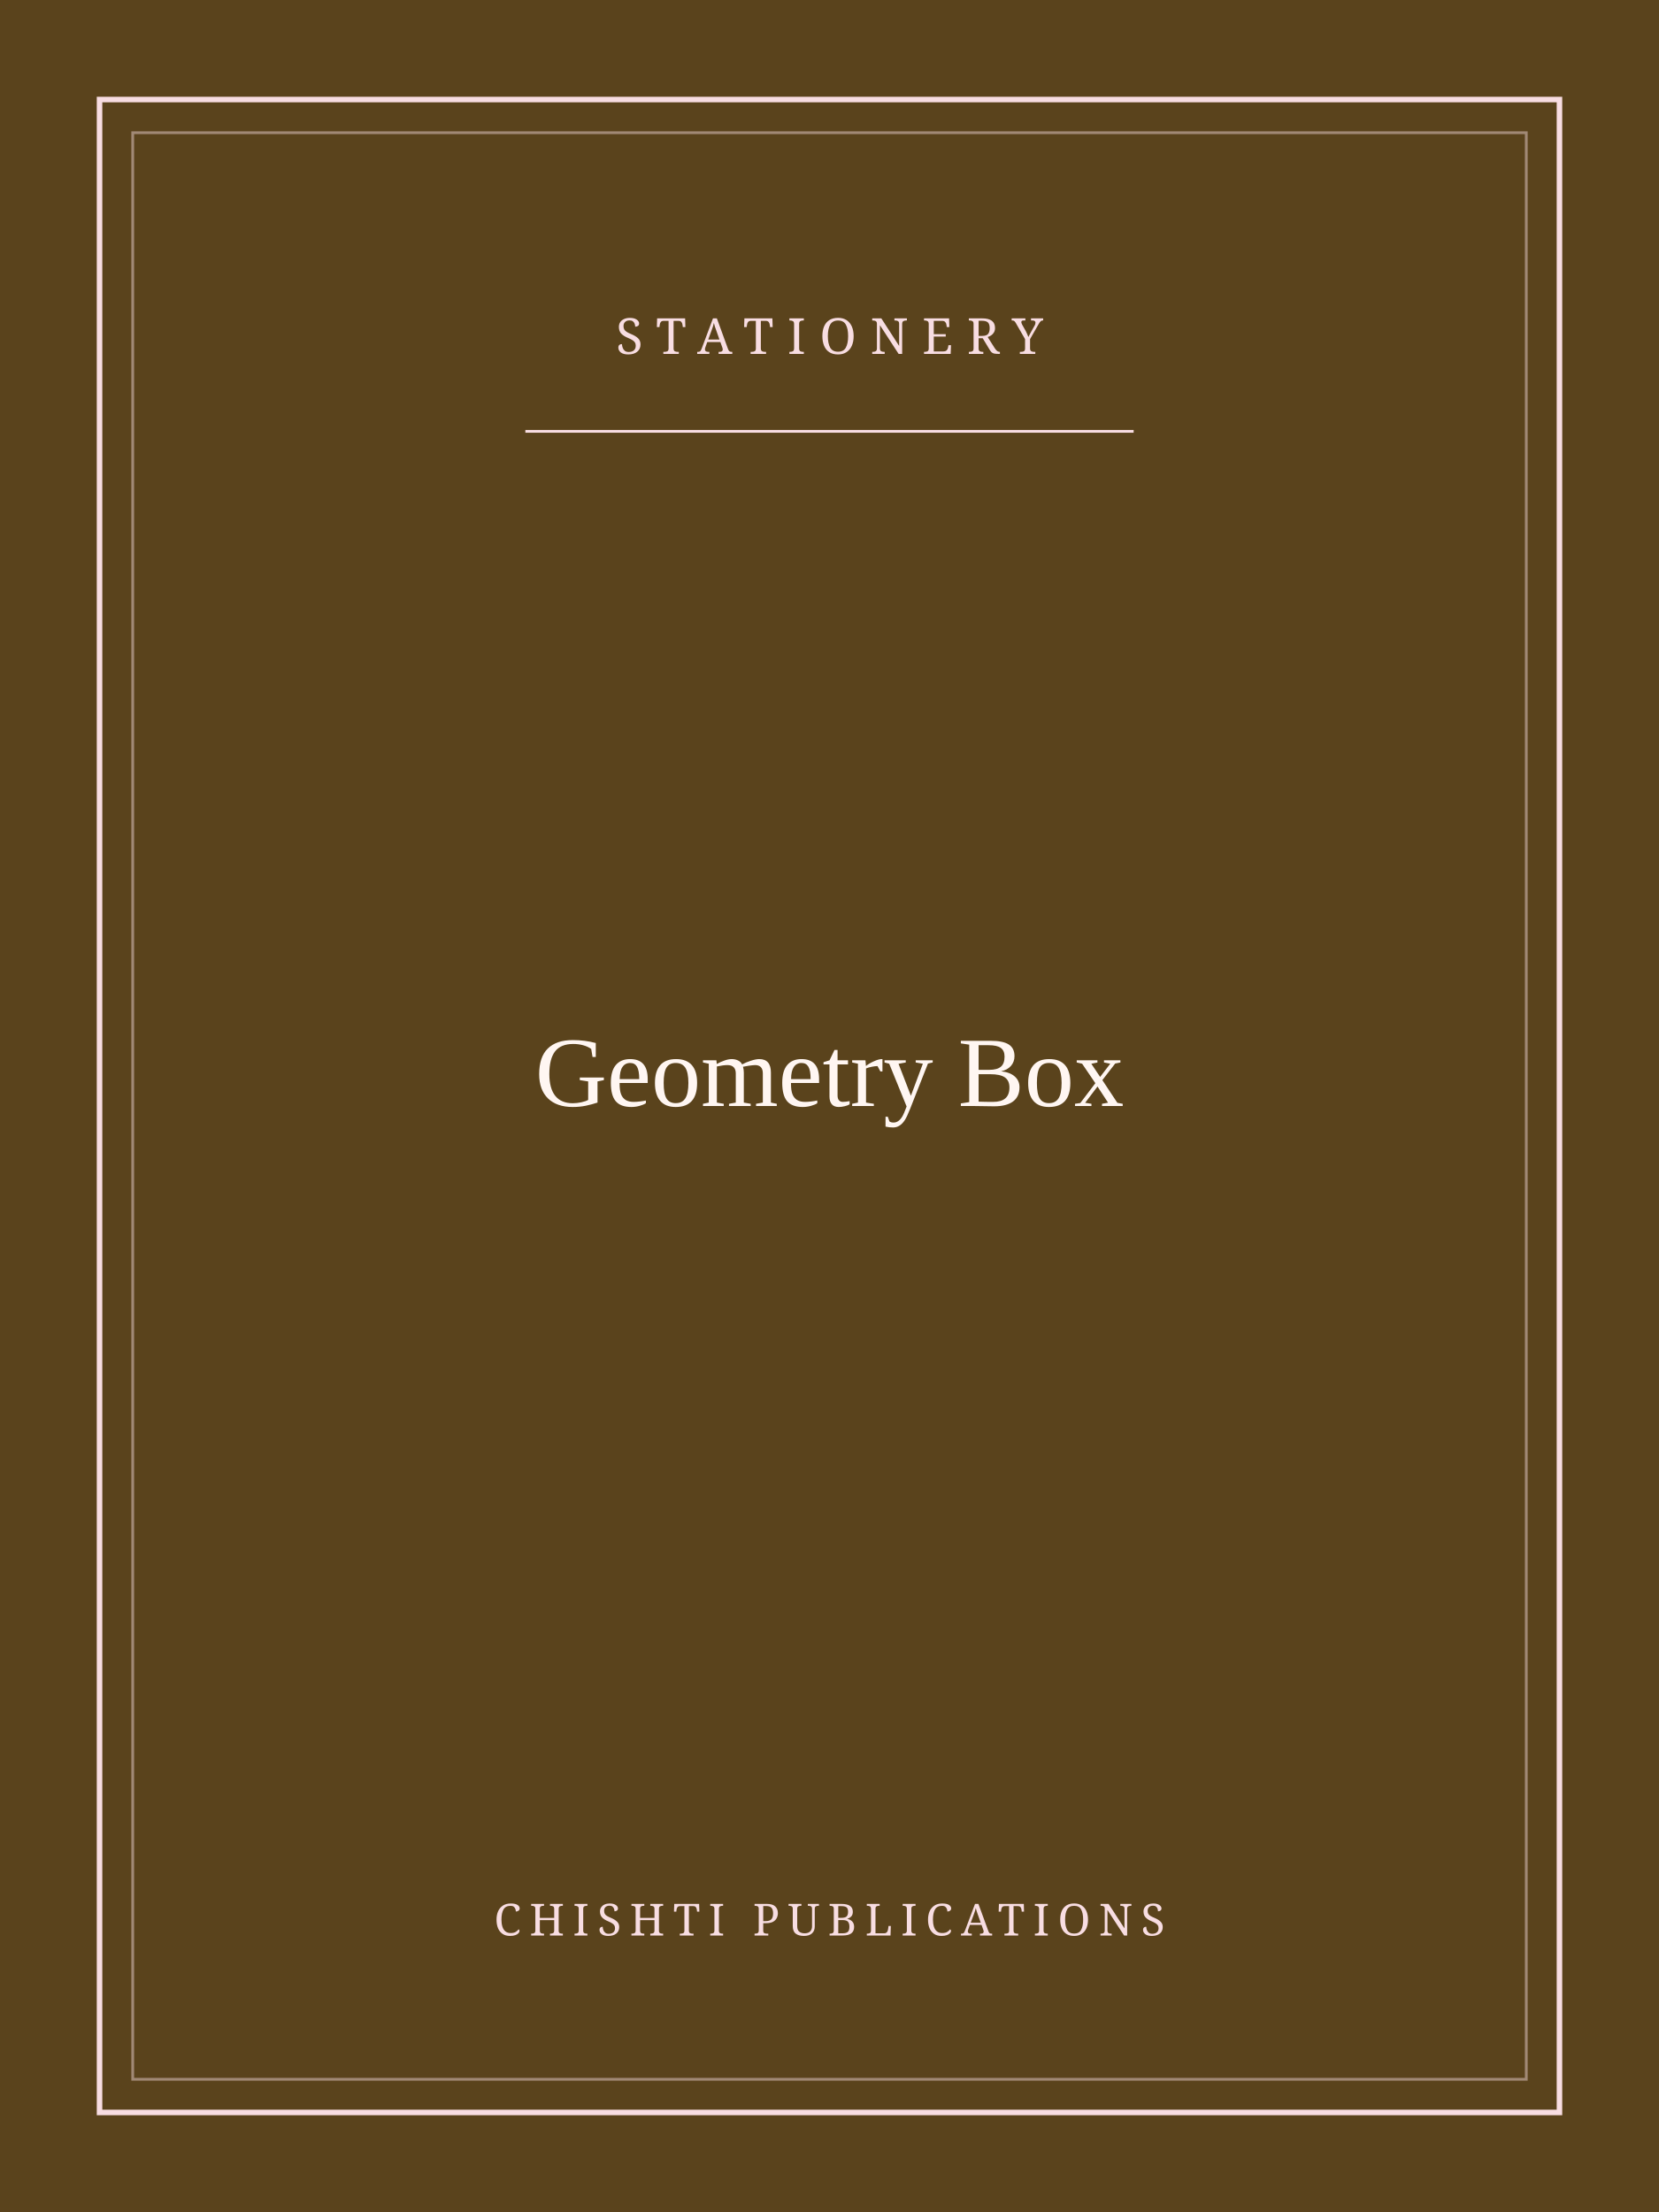
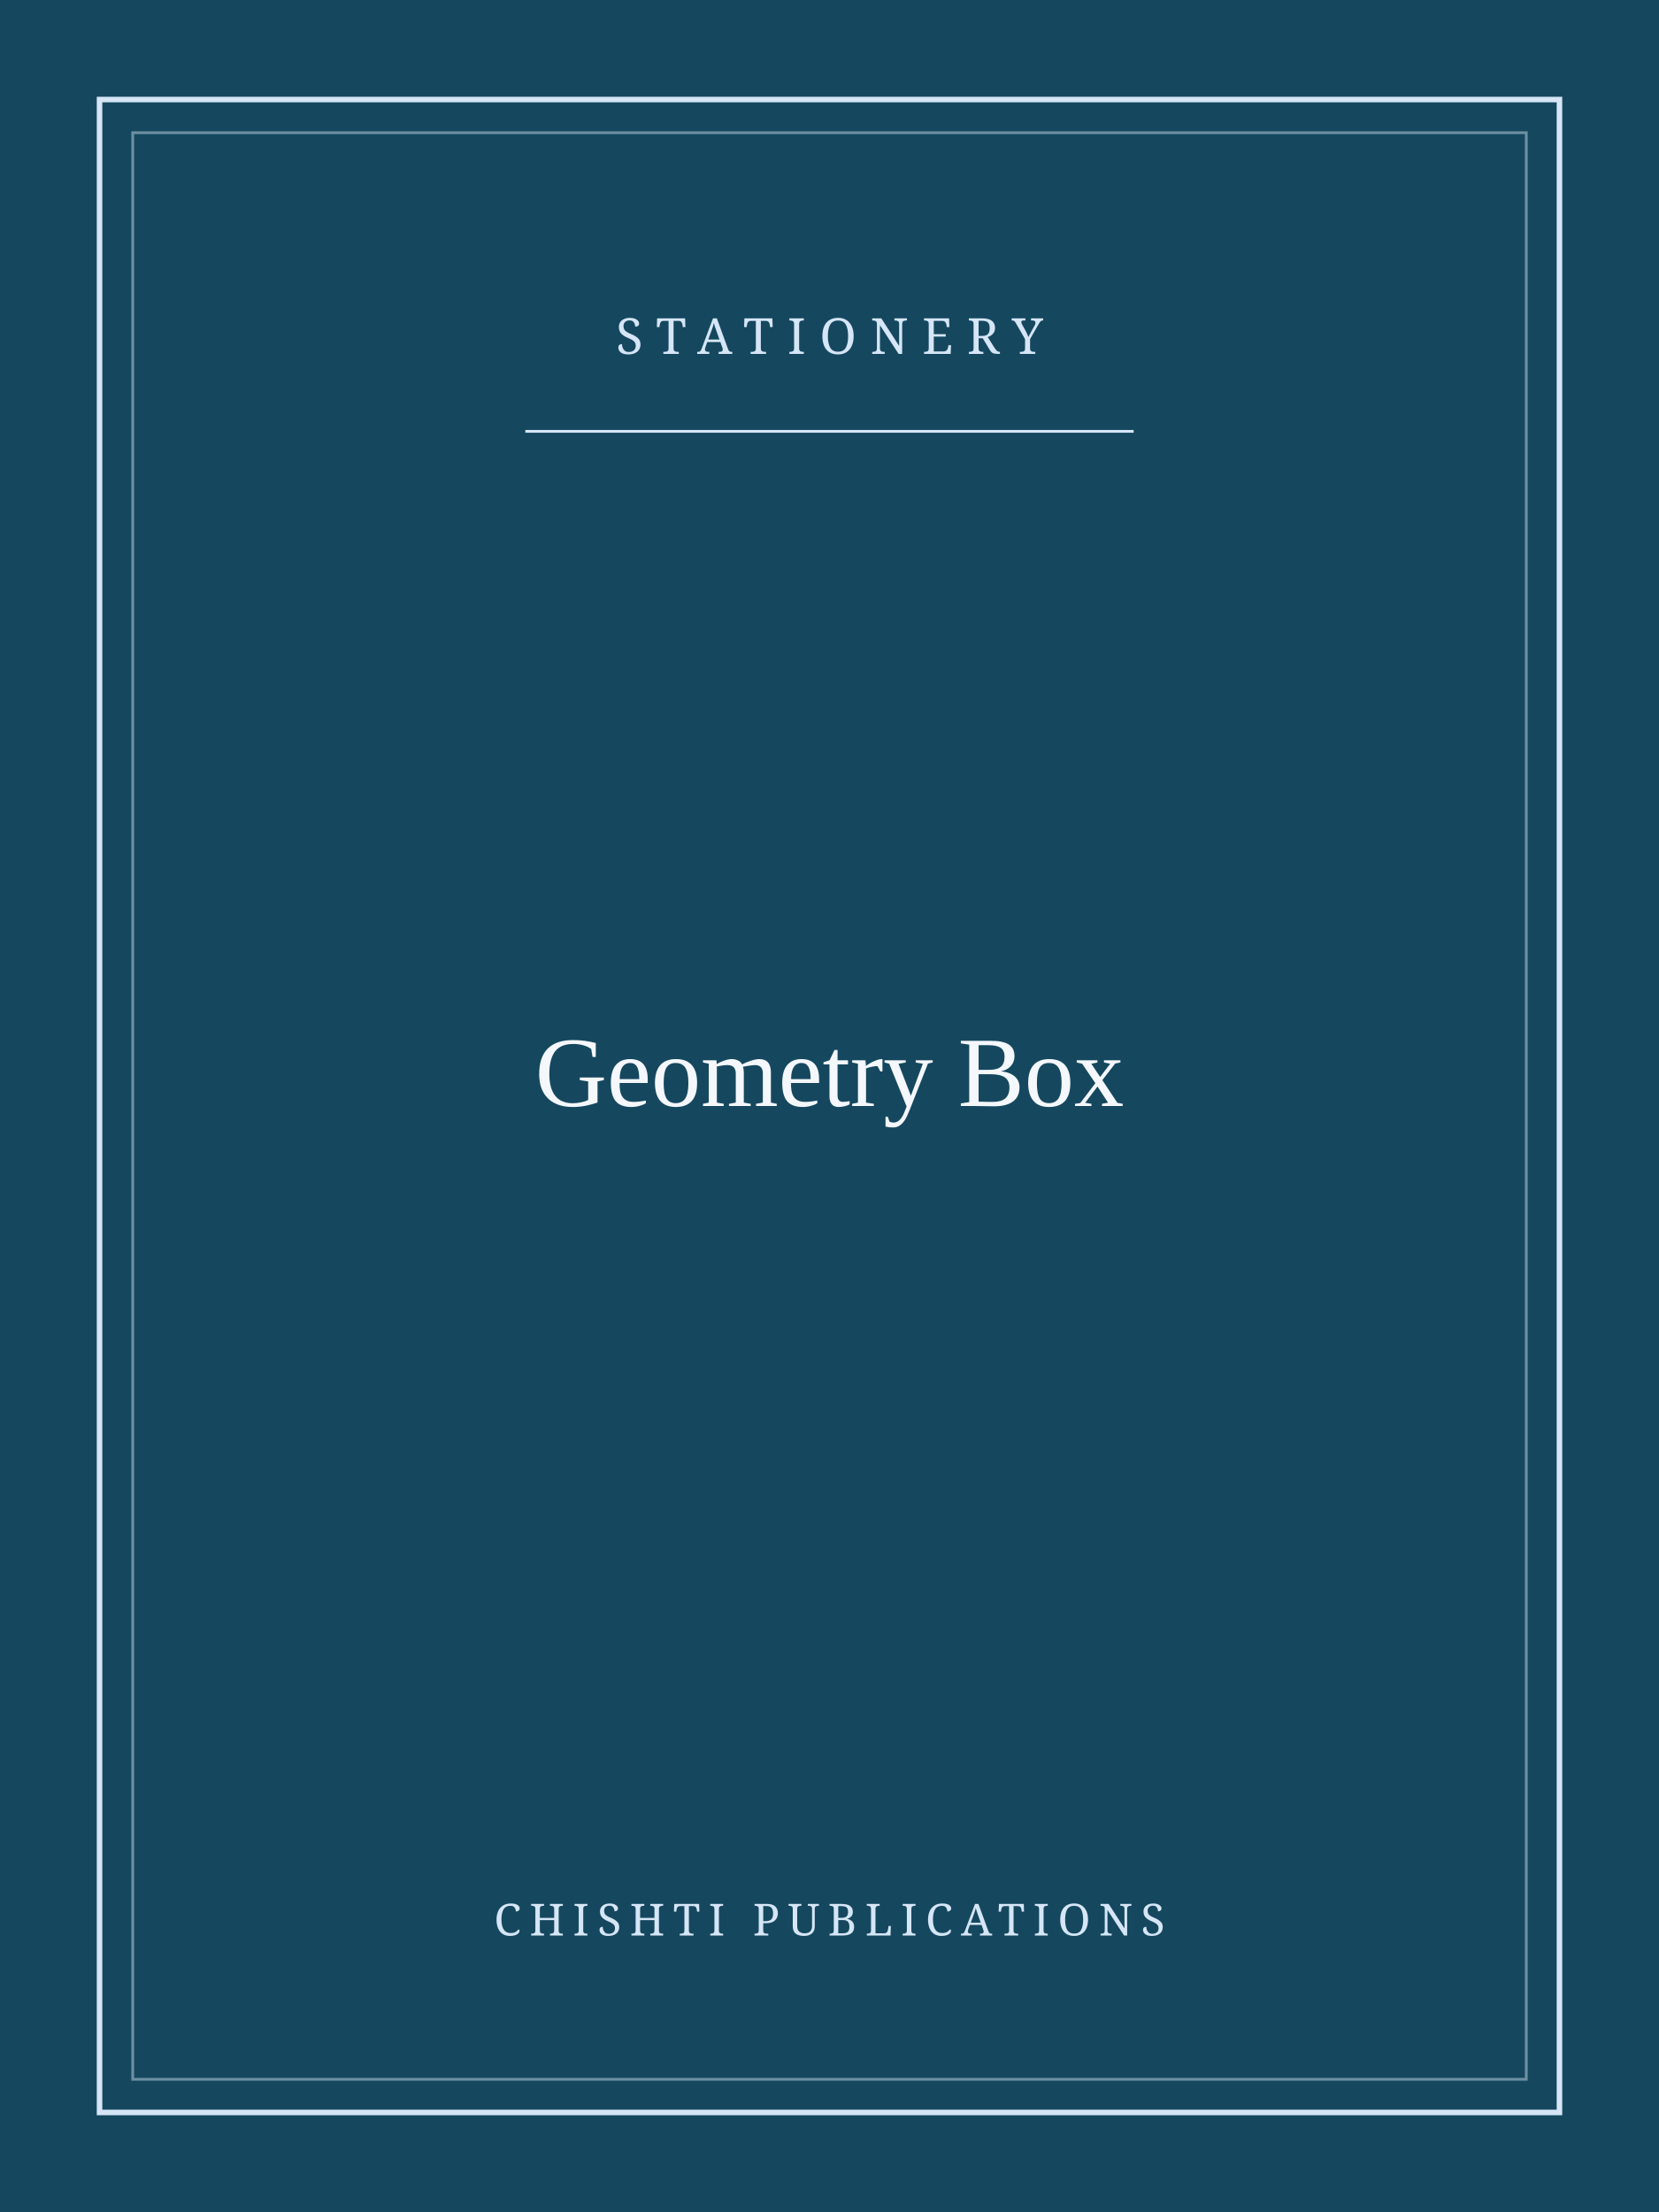
<svg xmlns="http://www.w3.org/2000/svg" viewBox="0 0 600 800" role="img" aria-label="Geometry Box">
-   <rect width="600" height="800" fill="#5A431C" />
-   <rect x="36" y="36" width="528" height="728" fill="none" stroke="#F8DDE2" stroke-width="2" />
-   <rect x="48" y="48" width="504" height="704" fill="none" stroke="#F8DDE2" stroke-width="1" opacity="0.45" />
-   <text x="300" y="128" text-anchor="middle" fill="#F8DDE2" font-family="Georgia, serif" font-size="18" letter-spacing="5">STATIONERY</text>
-   <line x1="190" y1="156" x2="410" y2="156" stroke="#F8DDE2" stroke-width="1" />
-   <text x="300" y="400" text-anchor="middle" fill="#FFF6F2" font-family="Georgia, 'Times New Roman', serif" font-size="36">Geometry Box</text>
-   <text x="300" y="700" text-anchor="middle" fill="#F8DDE2" font-family="Georgia, serif" font-size="16" letter-spacing="3">CHISHTI PUBLICATIONS</text>
+   <rect width="600" height="800" fill="#15485F" />
+   <rect x="36" y="36" width="528" height="728" fill="none" stroke="#D6E6F7" stroke-width="2" />
+   <rect x="48" y="48" width="504" height="704" fill="none" stroke="#D6E6F7" stroke-width="1" opacity="0.45" />
+   <text x="300" y="128" text-anchor="middle" fill="#D6E6F7" font-family="Georgia, serif" font-size="18" letter-spacing="5">STATIONERY</text>
+   <line x1="190" y1="156" x2="410" y2="156" stroke="#D6E6F7" stroke-width="1" />
+   <text x="300" y="400" text-anchor="middle" fill="#F4F7FB" font-family="Georgia, 'Times New Roman', serif" font-size="36">Geometry Box</text>
+   <text x="300" y="700" text-anchor="middle" fill="#D6E6F7" font-family="Georgia, serif" font-size="16" letter-spacing="3">CHISHTI PUBLICATIONS</text>
</svg>
